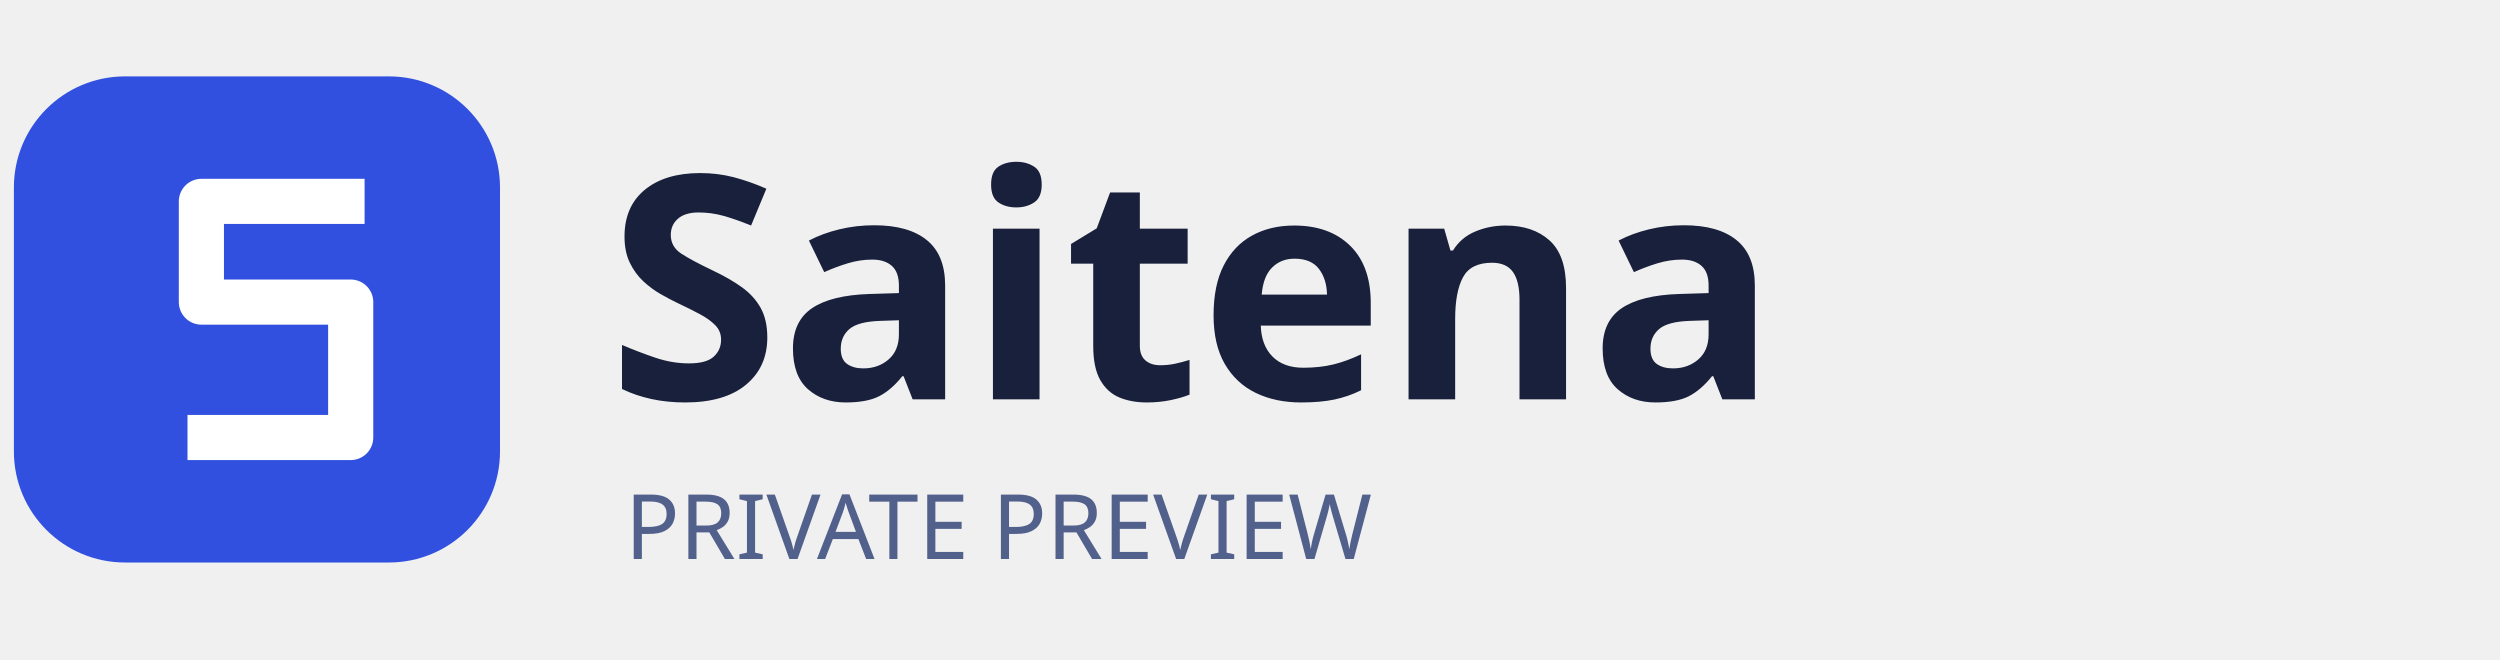
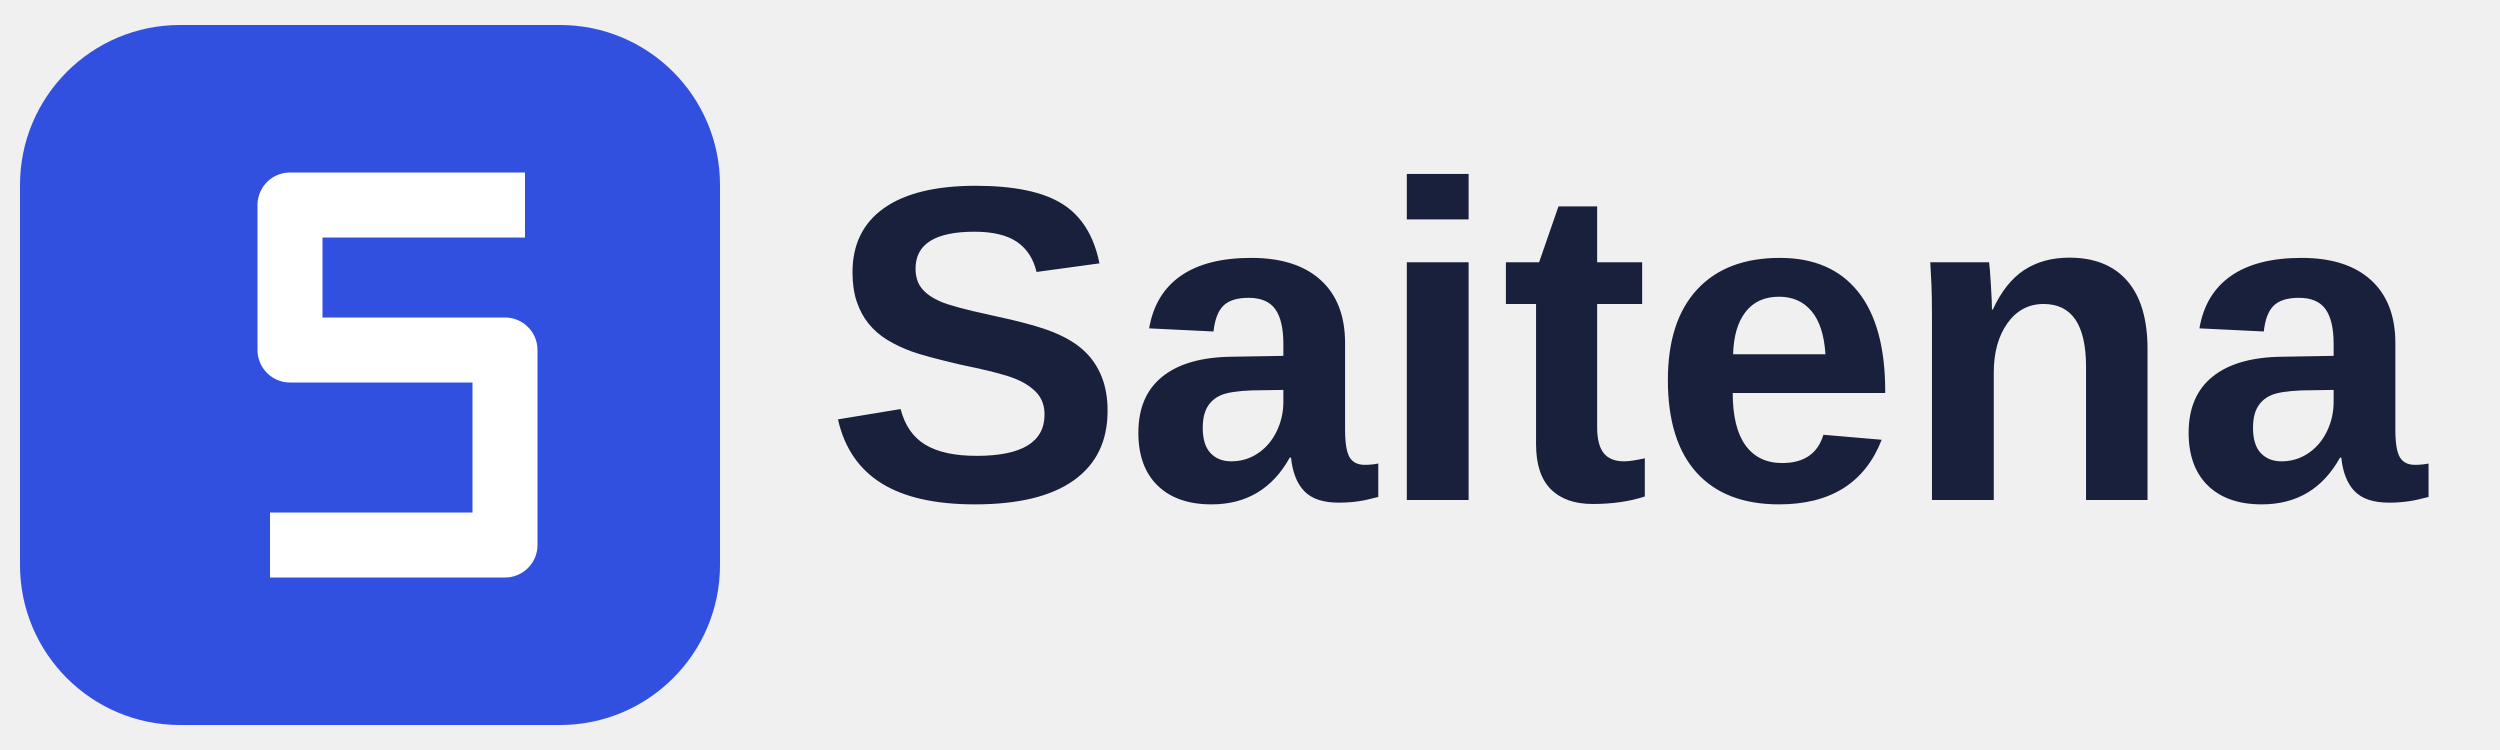
- <svg xmlns="http://www.w3.org/2000/svg" viewBox="0 0 720 190">
-   <rect x="4" y="22" width="140" height="140" rx="32" fill="#3150df" />
-   <path d="M105 58H58v29h43v39H54" stroke="#fff" stroke-width="13" fill="none" stroke-linejoin="round" />
-   <text x="175" y="115" font-family="sans-serif" font-size="90" font-weight="700" fill="#18203b">Saitena</text>
-   <text x="180" y="161" font-family="sans-serif" font-size="26" fill="#52618c">PRIVATE PREVIEW</text>
+ <svg xmlns="http://www.w3.org/2000/svg" viewBox="0 0 500 150">
+   <g transform="translate(0 -17)">
+     <rect x="4" y="22" width="140" height="140" rx="32" fill="#3150df" />
+     <path d="M105 58H58v29h43v39H54" stroke="#fff" stroke-width="13" fill="none" stroke-linejoin="round" />
+   </g>
+   <text x="165" y="100" font-family="Arial,sans-serif" font-size="90" font-weight="700" fill="#18203b">Saitena</text>
</svg>
